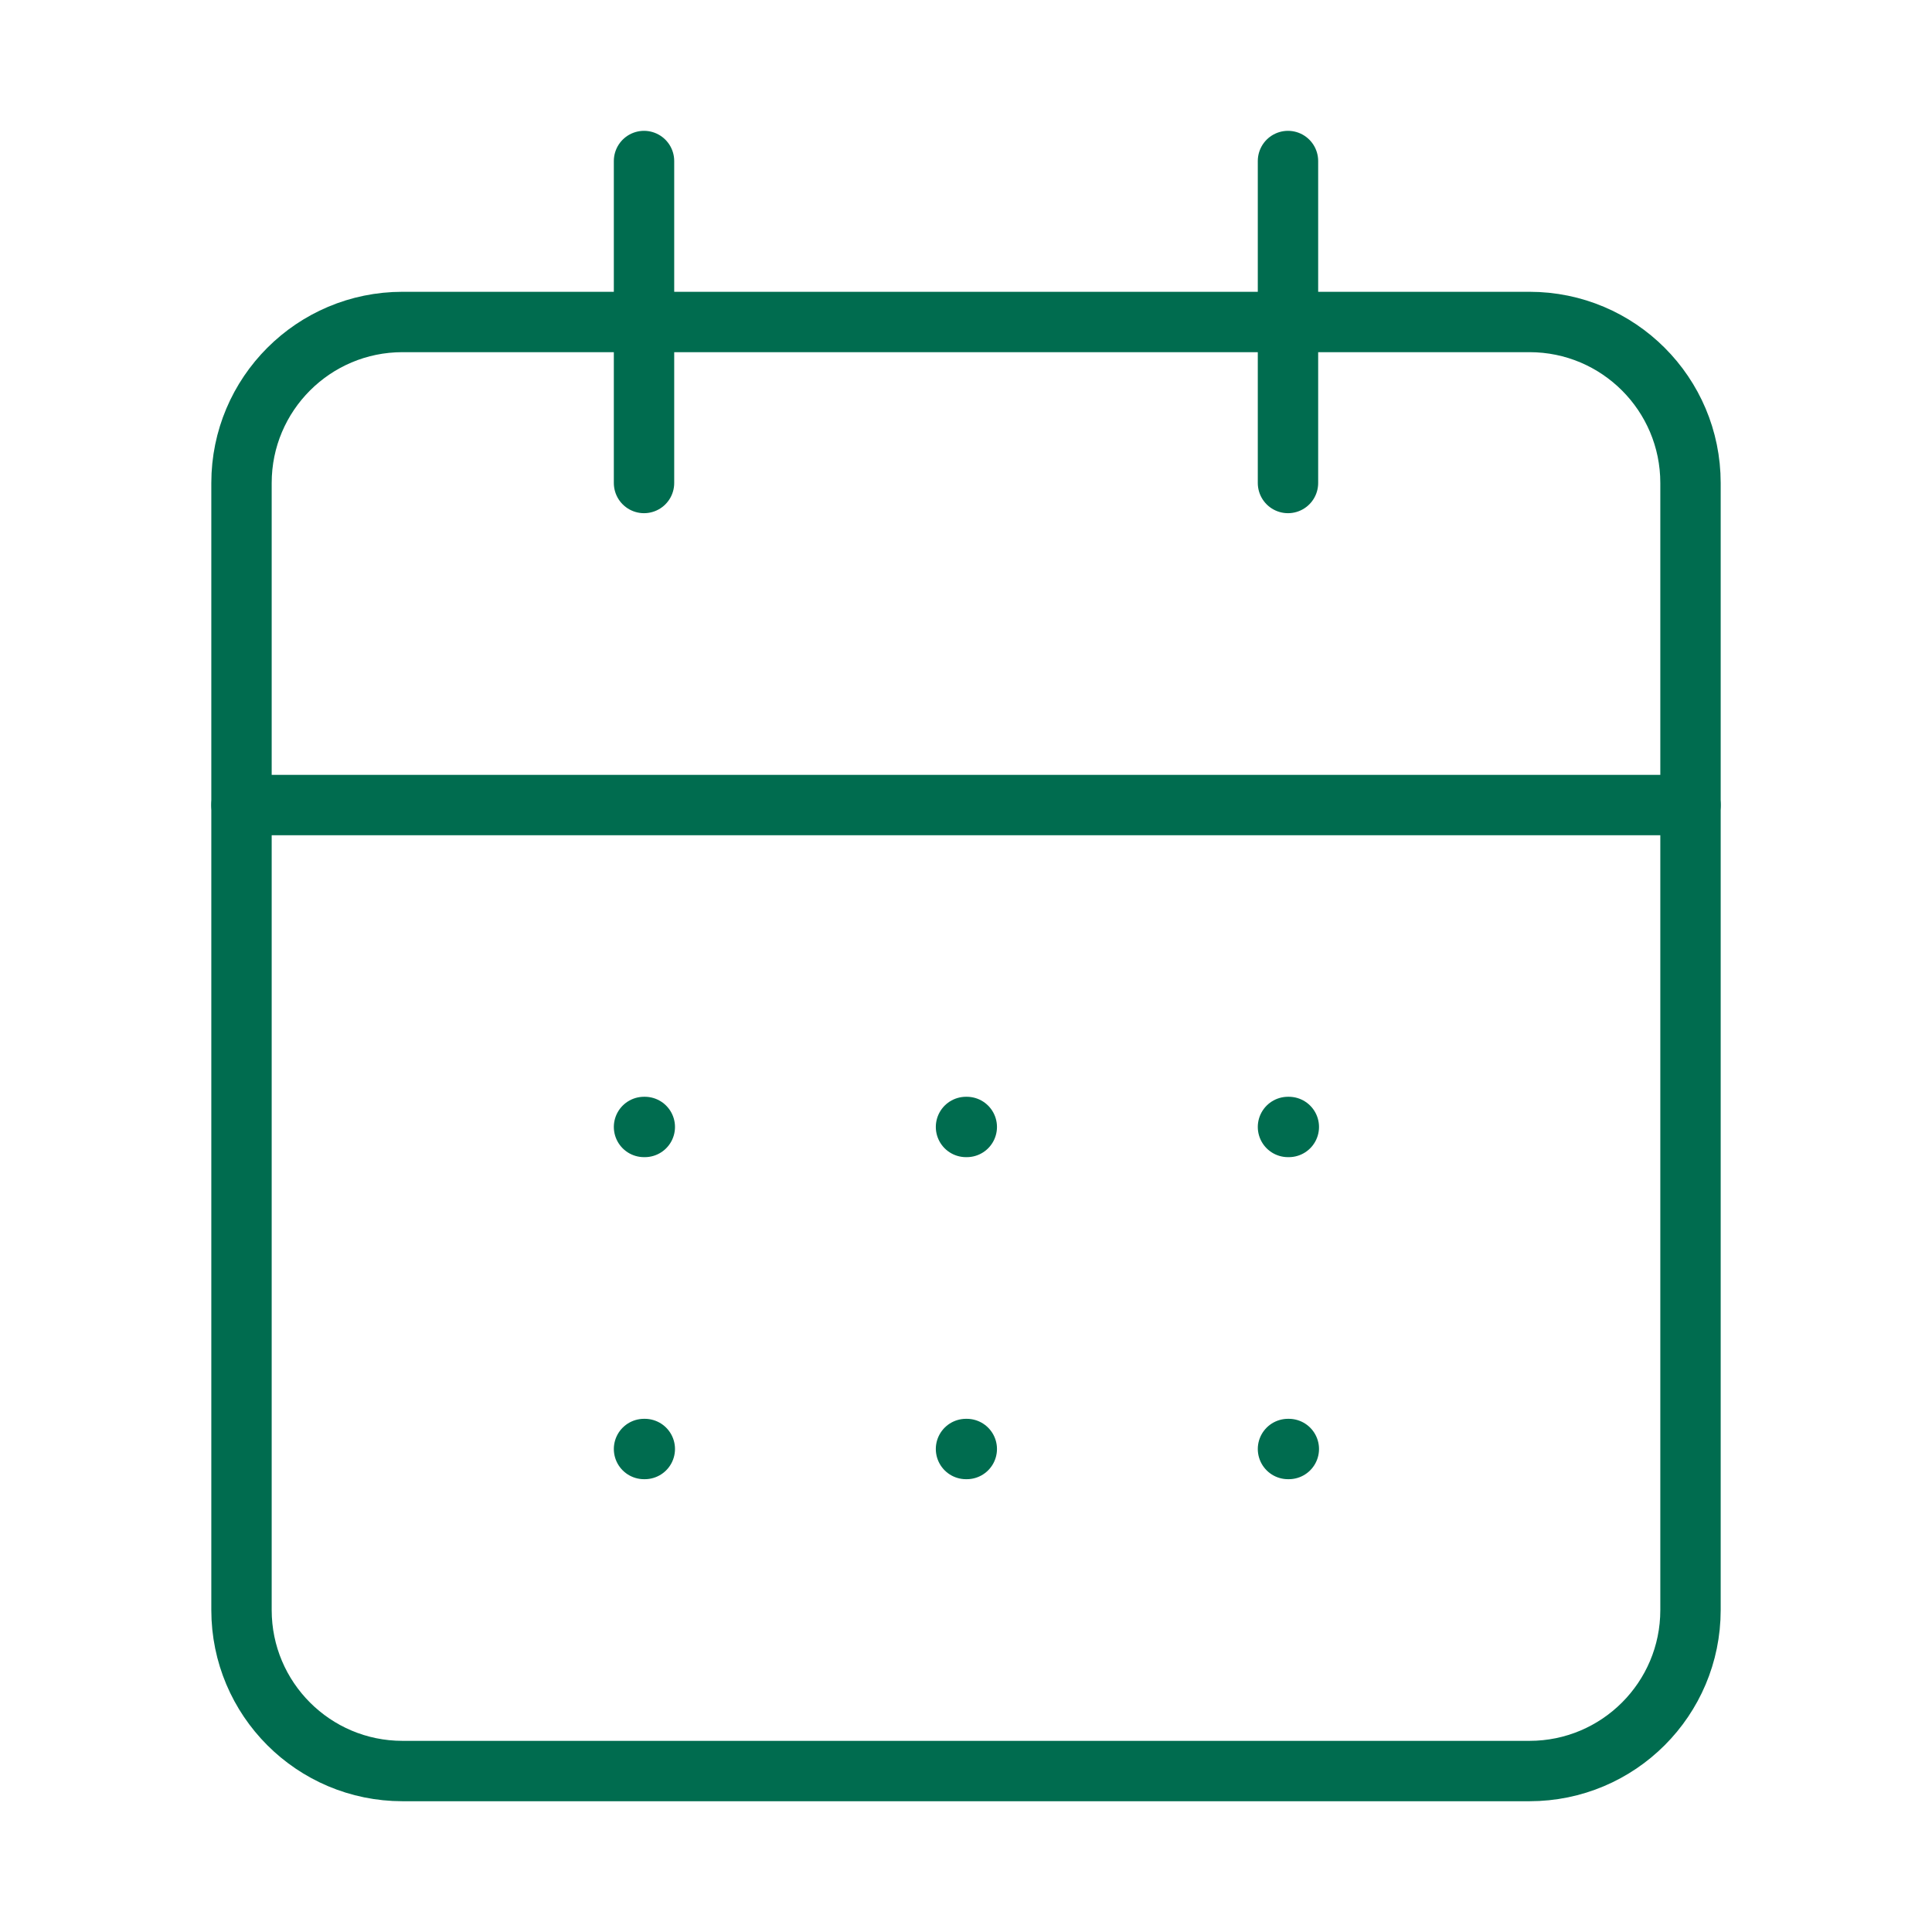
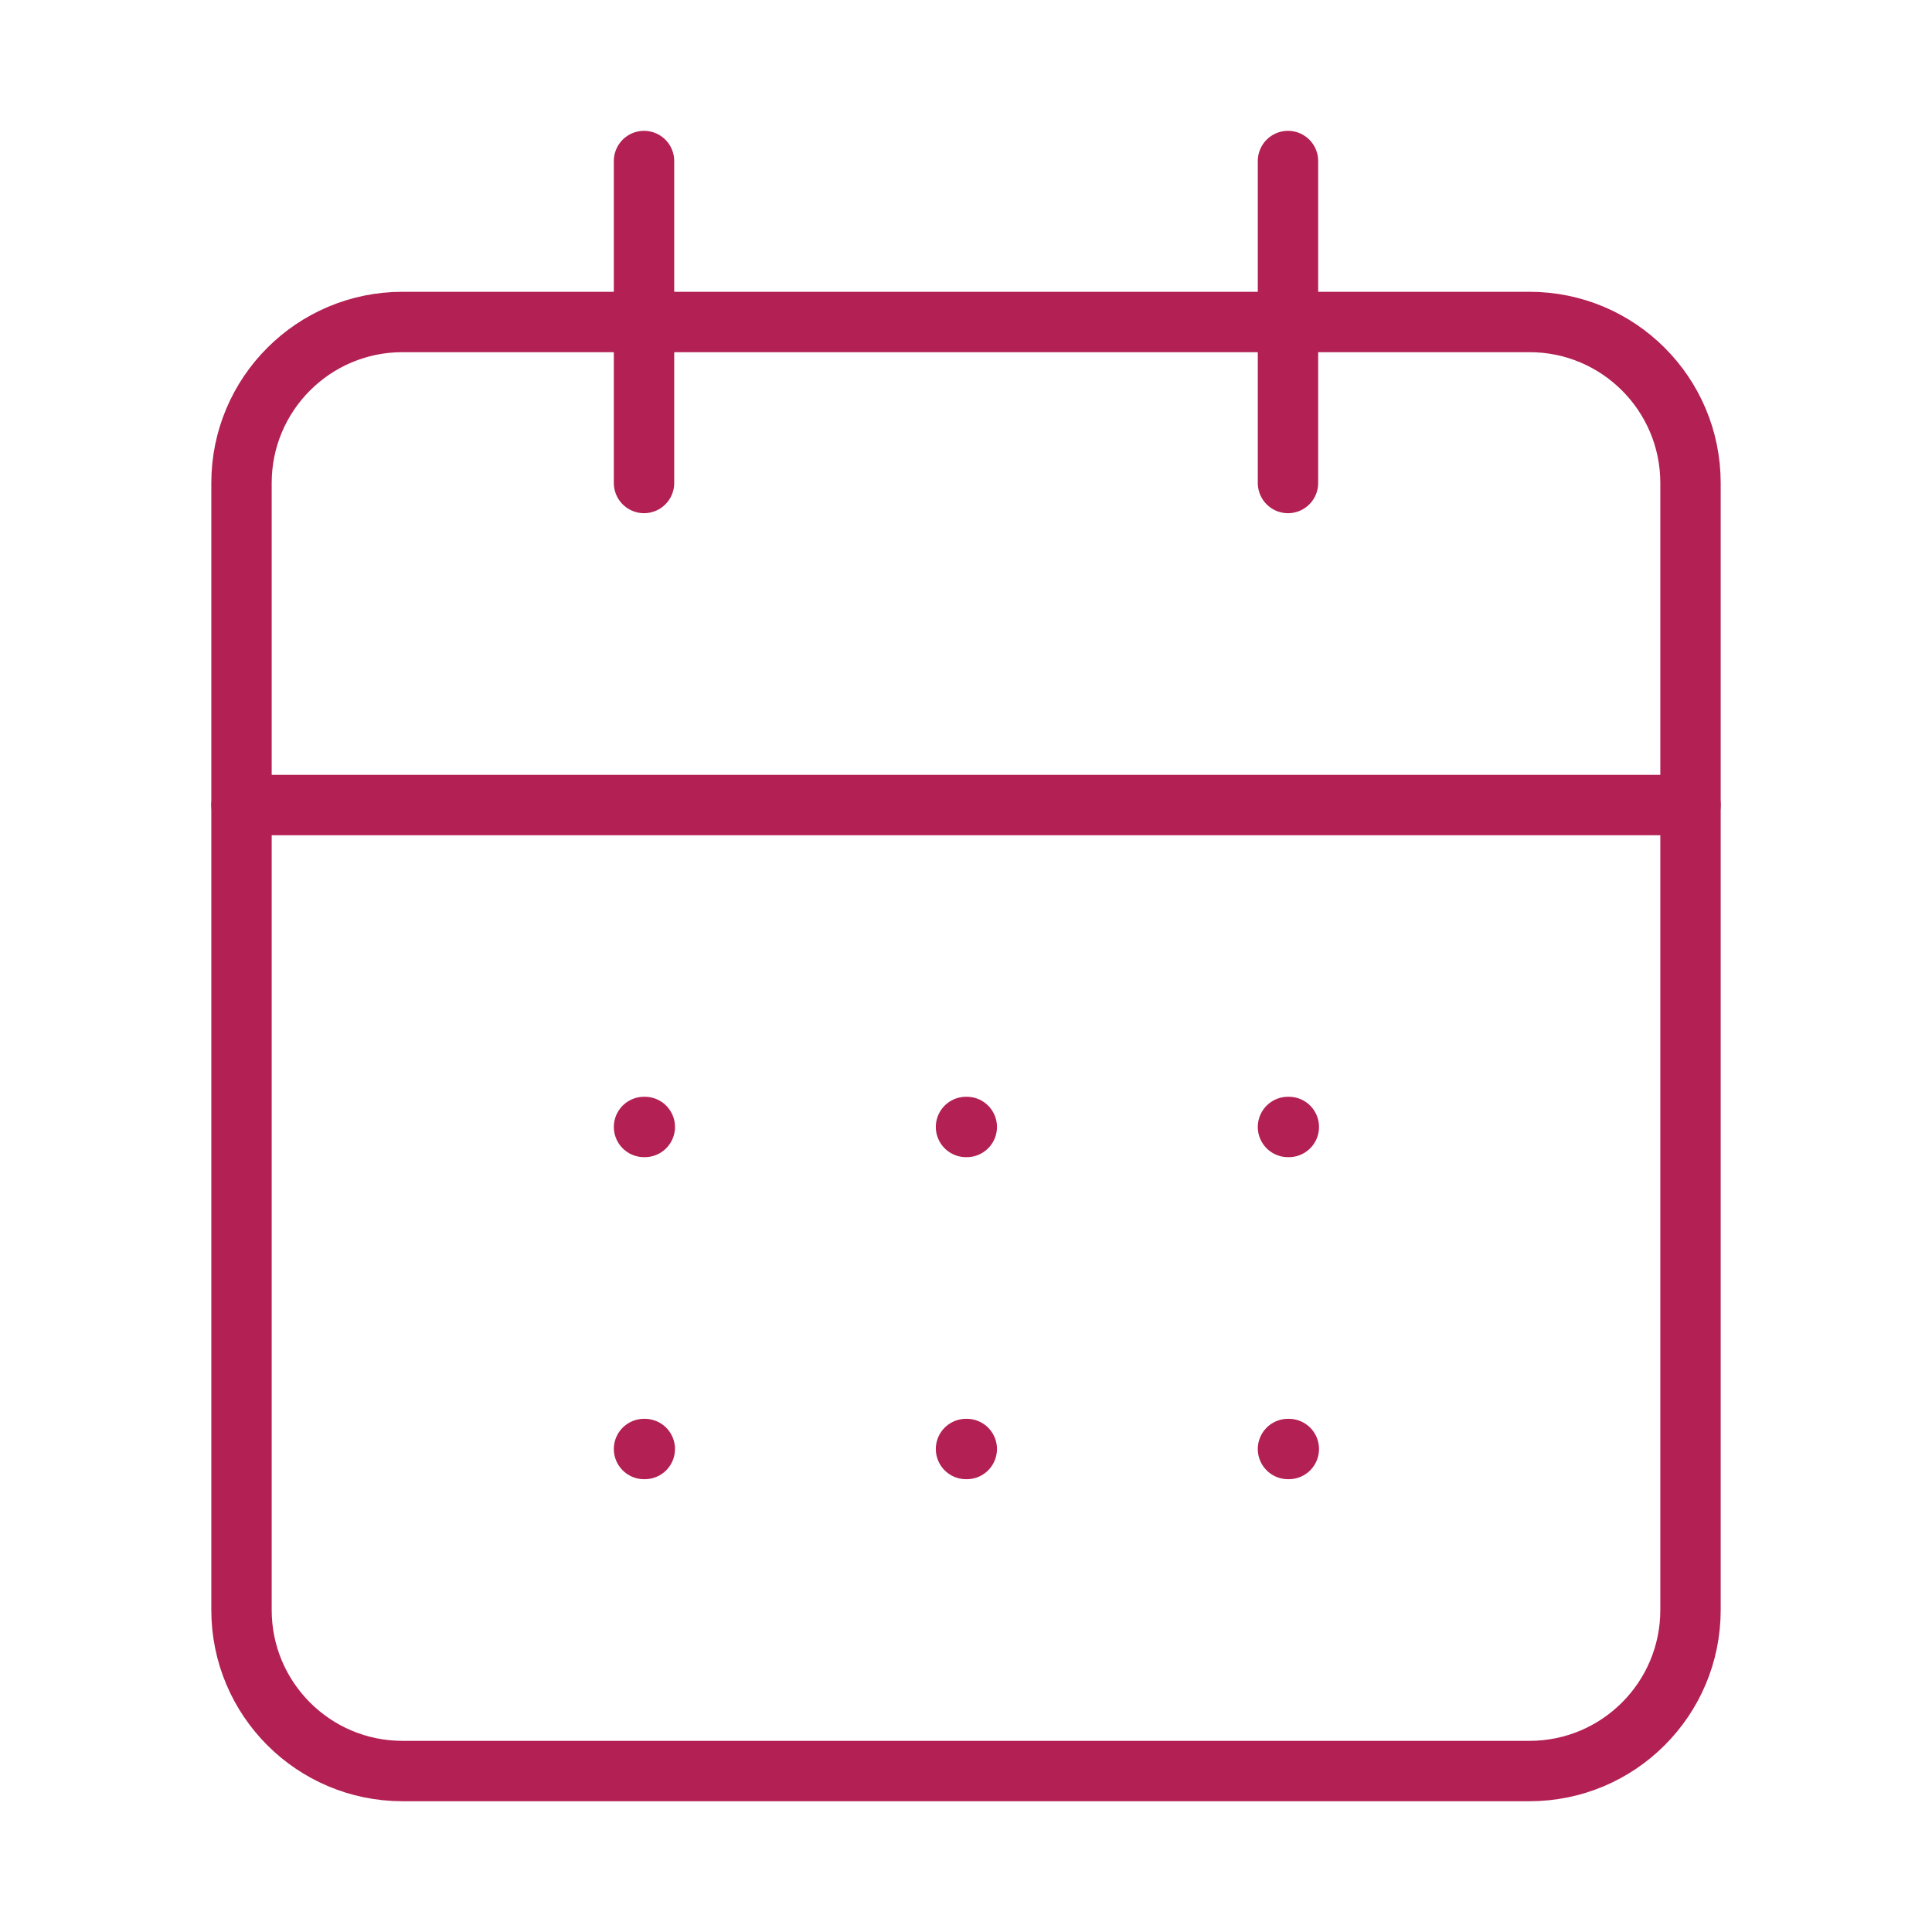
<svg xmlns="http://www.w3.org/2000/svg" width="32" height="32" viewBox="0 0 32 32" fill="none">
-   <path d="M25.333 5.333H6.667C5.194 5.333 4 6.527 4 8V26.667C4 28.14 5.194 29.334 6.667 29.334H25.333C26.806 29.334 28 28.14 28 26.667V8C28 6.527 26.806 5.333 25.333 5.333Z" stroke="#006C4F" stroke-linecap="round" stroke-linejoin="round" />
-   <path d="M21.333 2.667V8" stroke="#006C4F" stroke-linecap="round" stroke-linejoin="round" />
-   <path d="M10.667 2.667V8" stroke="#006C4F" stroke-linecap="round" stroke-linejoin="round" />
-   <path d="M4 13.334H28" stroke="#006C4F" stroke-linecap="round" stroke-linejoin="round" />
-   <path d="M10.667 18.666H10.68" stroke="#006C4F" stroke-linecap="round" stroke-linejoin="round" />
-   <path d="M16 18.666H16.013" stroke="#006C4F" stroke-linecap="round" stroke-linejoin="round" />
-   <path d="M21.333 18.666H21.347" stroke="#006C4F" stroke-linecap="round" stroke-linejoin="round" />
-   <path d="M10.667 24H10.68" stroke="#006C4F" stroke-linecap="round" stroke-linejoin="round" />
-   <path d="M16 24H16.013" stroke="#006C4F" stroke-linecap="round" stroke-linejoin="round" />
-   <path d="M21.333 24H21.347" stroke="#006C4F" stroke-linecap="round" stroke-linejoin="round" />
+   <path d="M25.333 5.333H6.667C5.194 5.333 4 6.527 4 8V26.667C4 28.14 5.194 29.334 6.667 29.334H25.333C26.806 29.334 28 28.14 28 26.667V8C28 6.527 26.806 5.333 25.333 5.333Z" stroke="#B32053" stroke-linecap="round" stroke-linejoin="round" />
+   <path d="M21.333 2.667V8" stroke="#B32053" stroke-linecap="round" stroke-linejoin="round" />
+   <path d="M10.667 2.667V8" stroke="#B32053" stroke-linecap="round" stroke-linejoin="round" />
+   <path d="M4 13.334H28" stroke="#B32053" stroke-linecap="round" stroke-linejoin="round" />
+   <path d="M10.667 18.666H10.68" stroke="#B32053" stroke-linecap="round" stroke-linejoin="round" />
+   <path d="M16 18.666H16.013" stroke="#B32053" stroke-linecap="round" stroke-linejoin="round" />
+   <path d="M21.333 18.666H21.347" stroke="#B32053" stroke-linecap="round" stroke-linejoin="round" />
+   <path d="M10.667 24H10.68" stroke="#B32053" stroke-linecap="round" stroke-linejoin="round" />
+   <path d="M16 24H16.013" stroke="#B32053" stroke-linecap="round" stroke-linejoin="round" />
+   <path d="M21.333 24H21.347" stroke="#B32053" stroke-linecap="round" stroke-linejoin="round" />
</svg>
